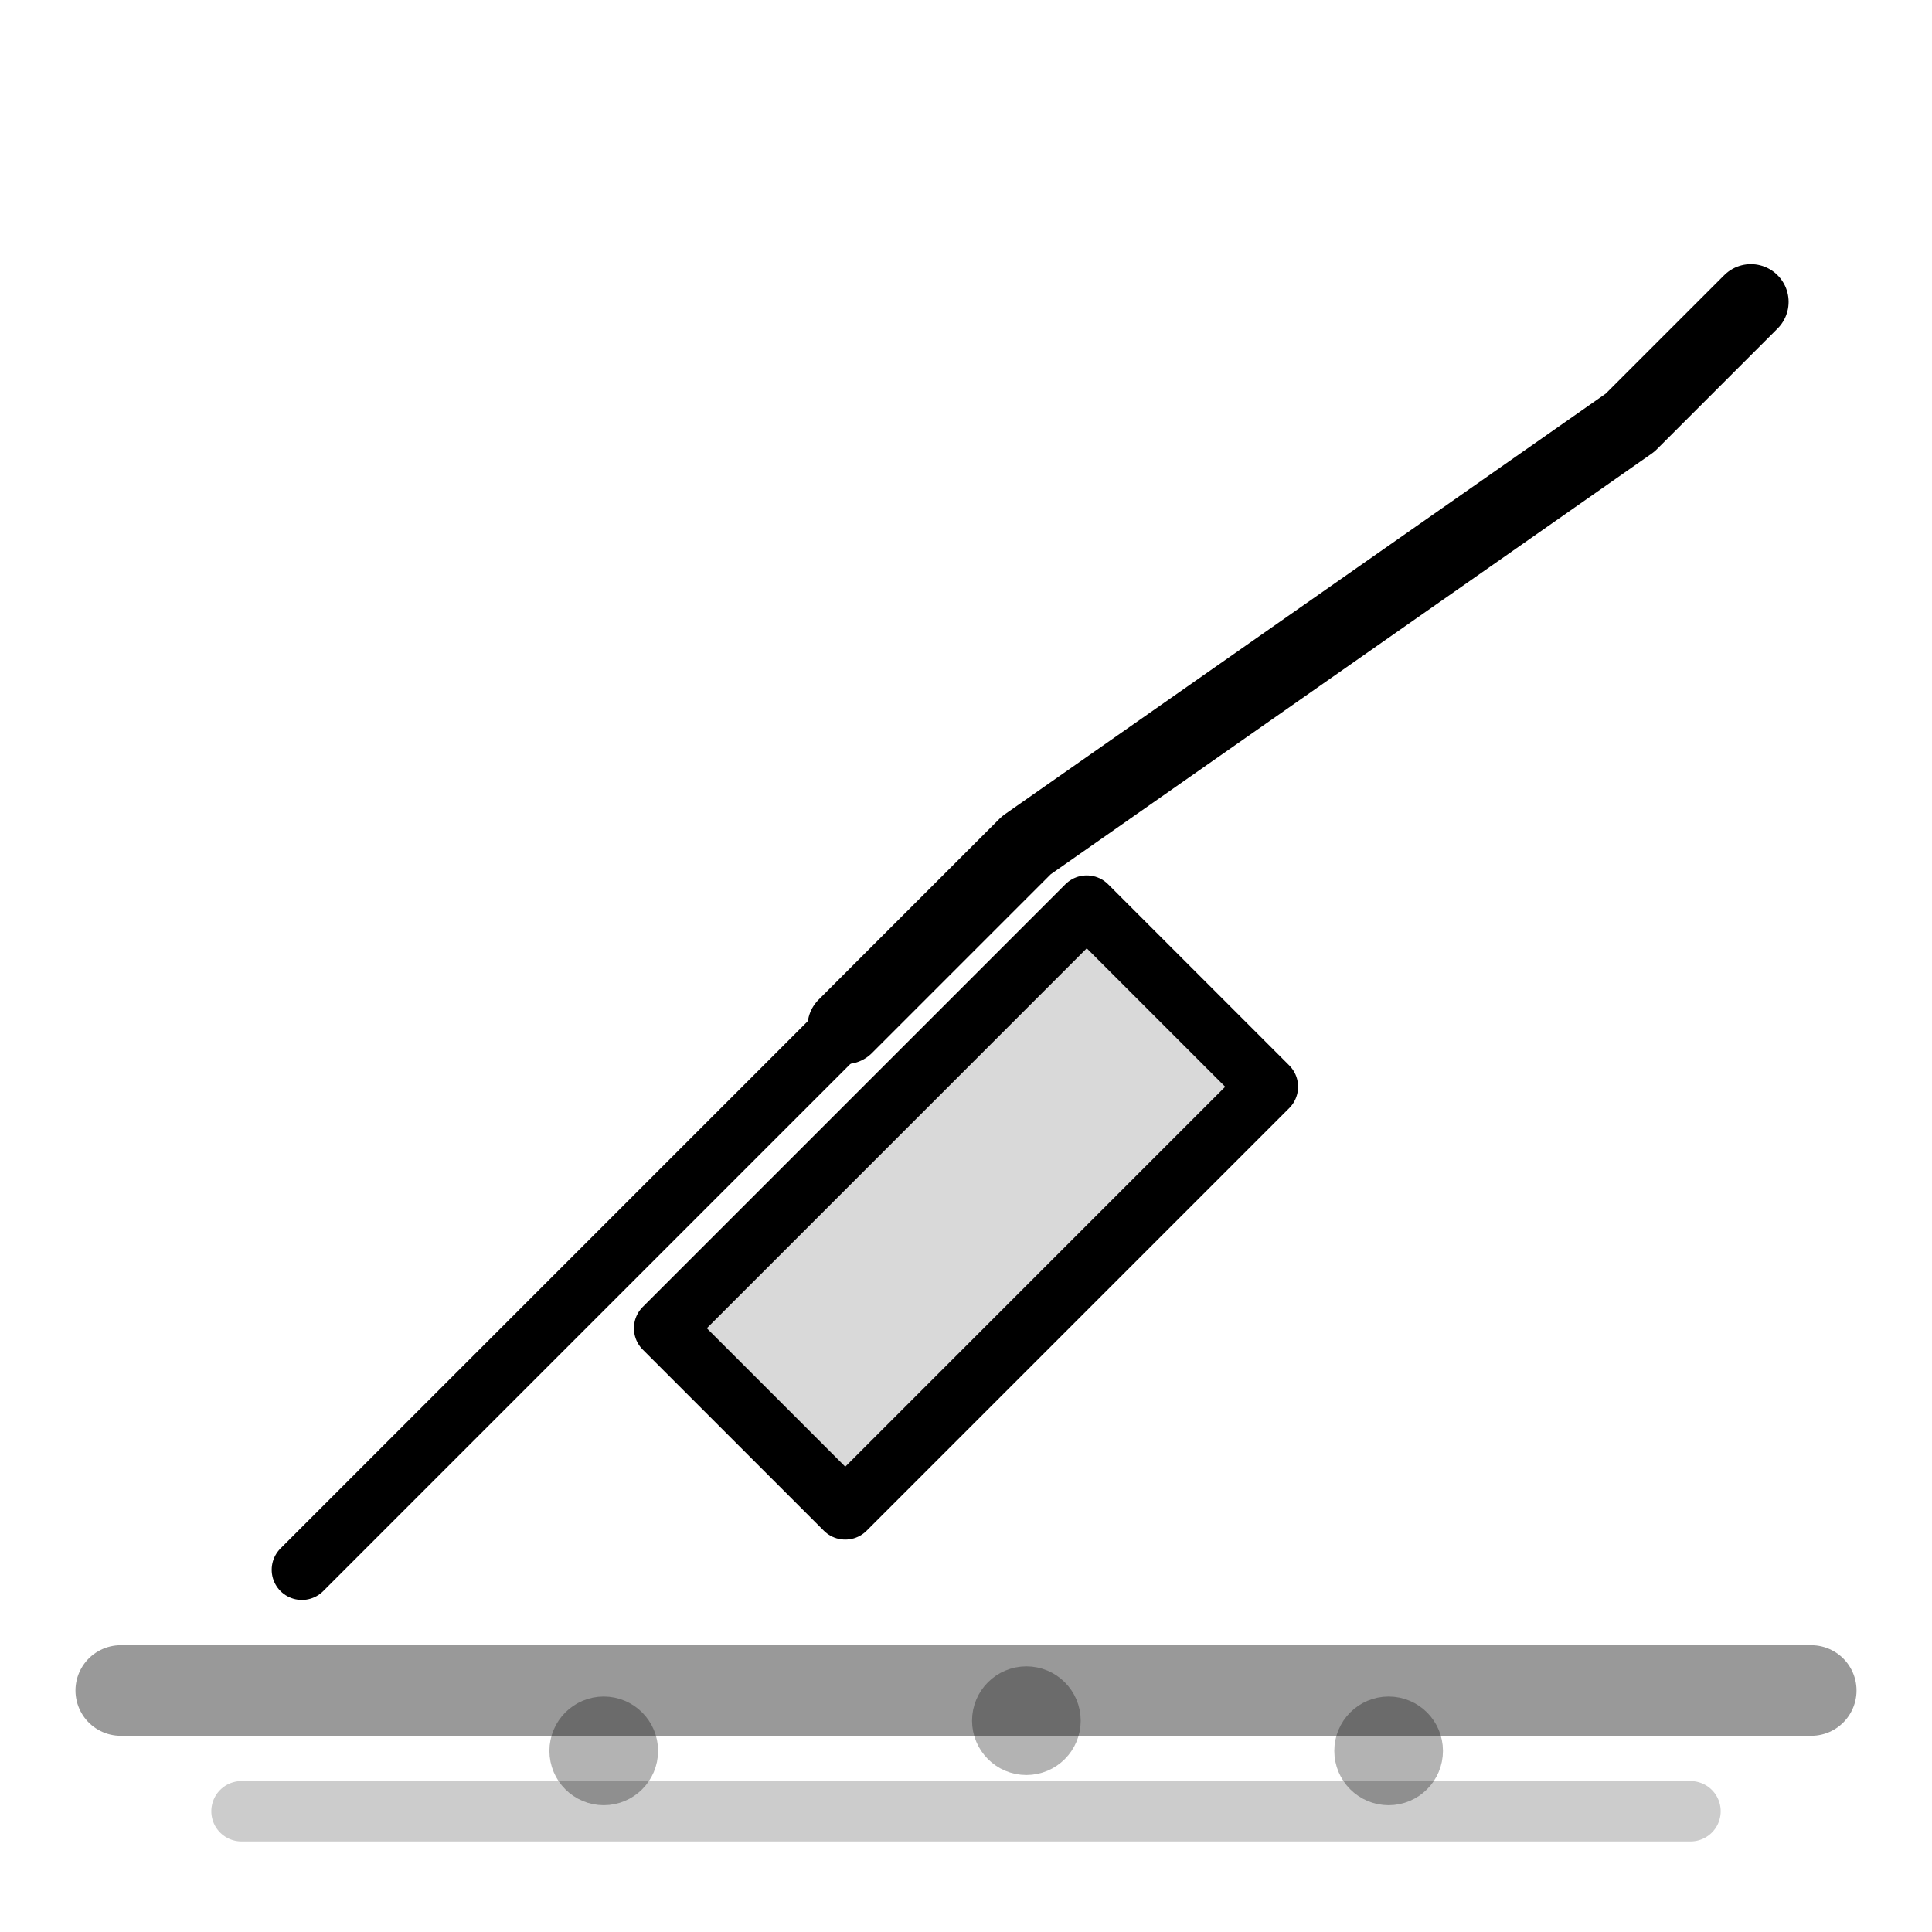
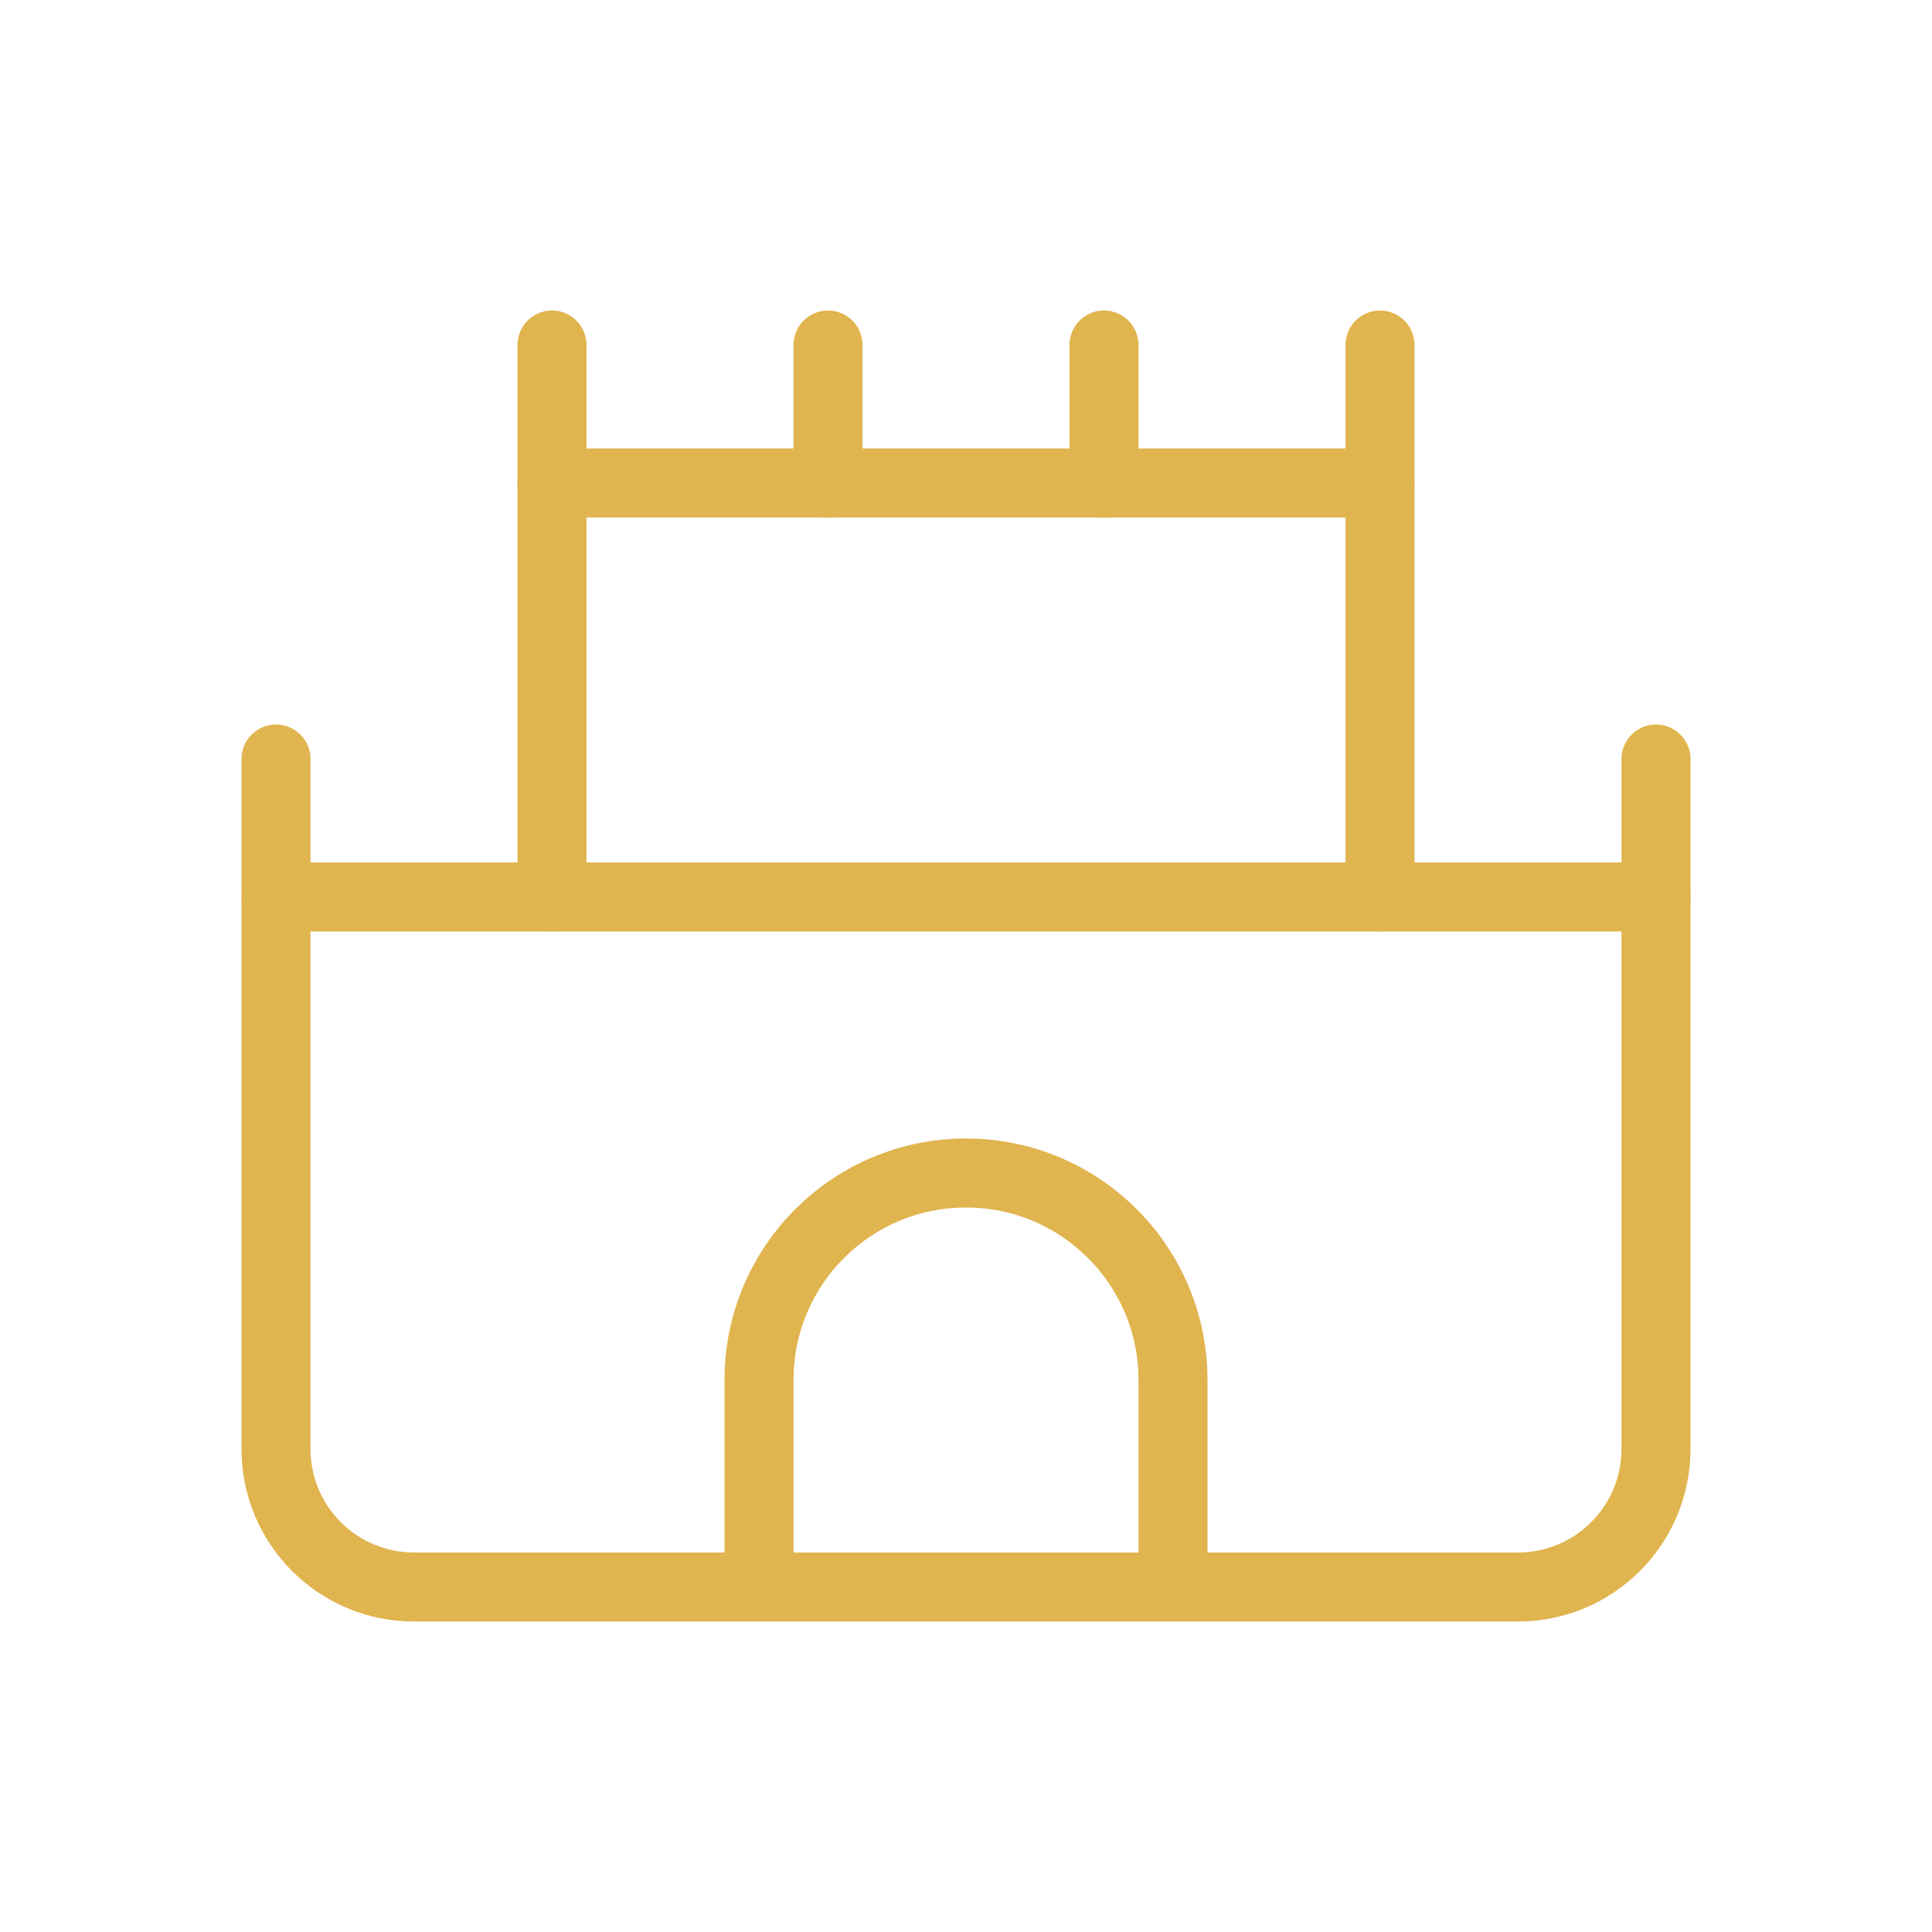
- <svg xmlns="http://www.w3.org/2000/svg" viewBox="0 0 64 64" fill="none" stroke="currentColor" stroke-width="2" stroke-linecap="round" stroke-linejoin="round">
-   <path d="M10 52 L28 34" />
-   <path d="M28 34 L34 28 L54 14 L58 10" stroke-width="2.5" />
-   <path d="M22 44 L36 30 L42 36 L28 50 Z" fill="currentColor" opacity="0.15" />
-   <path d="M22 44 L36 30 L42 36 L28 50 Z" />
-   <line x1="4" y1="56" x2="60" y2="56" stroke-width="3" opacity="0.4" />
-   <line x1="8" y1="60" x2="56" y2="60" stroke-width="2" opacity="0.2" />
-   <circle cx="20" cy="58" r="0.8" fill="currentColor" opacity="0.3" />
-   <circle cx="34" cy="57" r="0.8" fill="currentColor" opacity="0.3" />
-   <circle cx="46" cy="58" r="0.8" fill="currentColor" opacity="0.3" />
+ <svg xmlns="http://www.w3.org/2000/svg" viewBox="-2 -2 28 28" fill="none" stroke="#E0B44E" stroke-width="1" stroke-linecap="round" stroke-linejoin="round">
+   <path d="M10 5V3" />
+   <path d="M14 5V3" />
+   <path d="M15 21v-3a3 3 0 0 0-6 0v3" />
+   <path d="M18 3v8" />
+   <path d="M18 5H6" />
+   <path d="M22 11H2" />
+   <path d="M22 9v10a2 2 0 0 1-2 2H4a2 2 0 0 1-2-2V9" />
+   <path d="M6 3v8" />
</svg>
